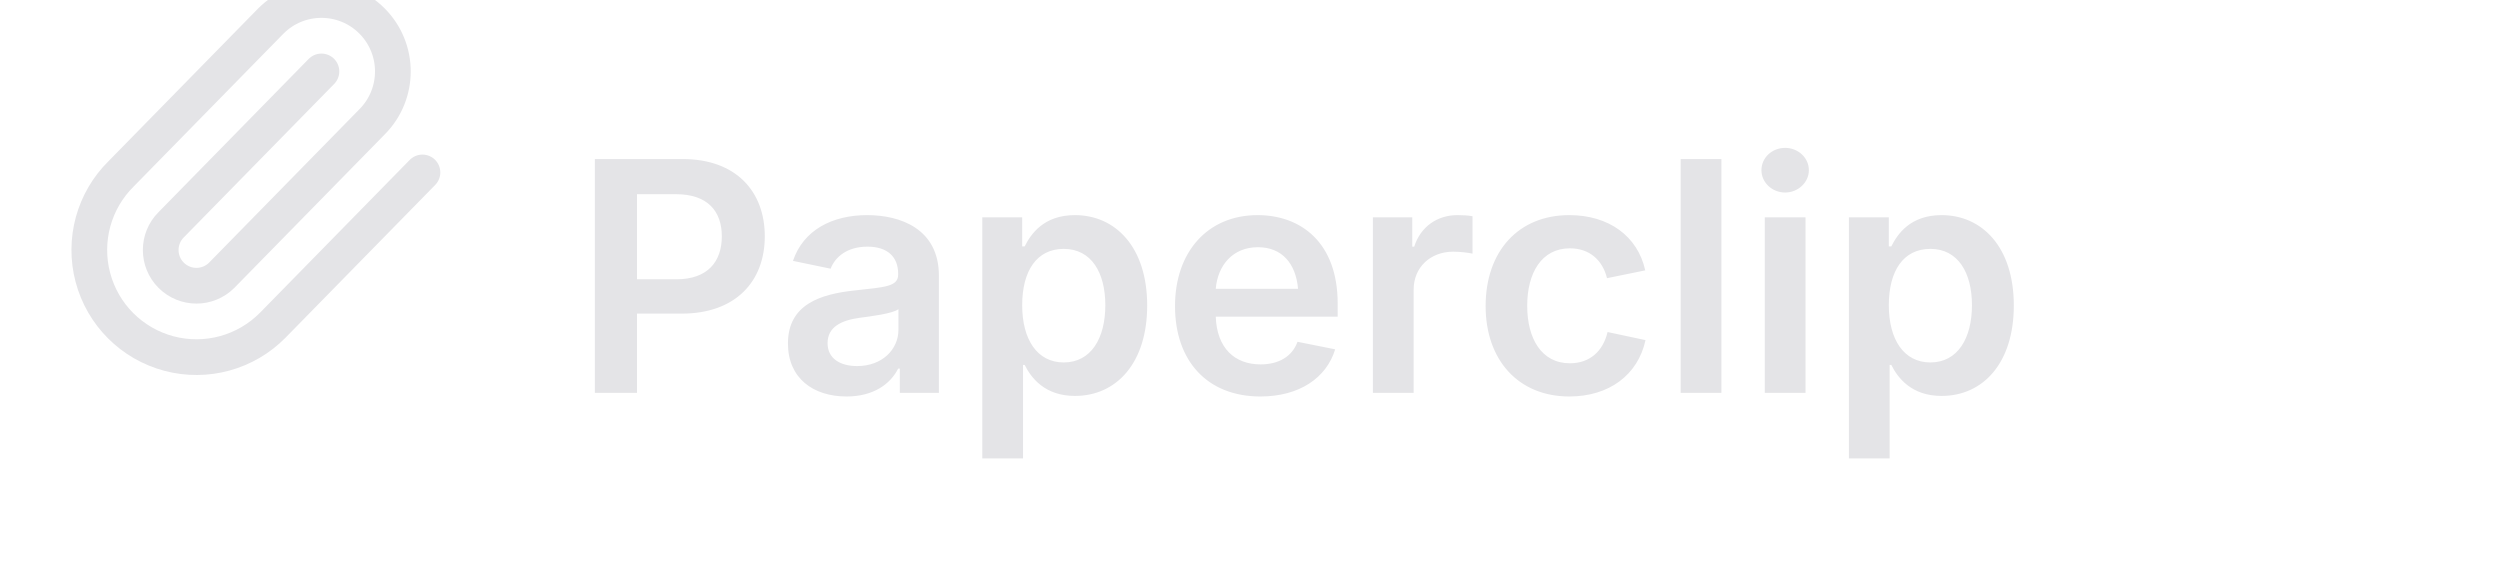
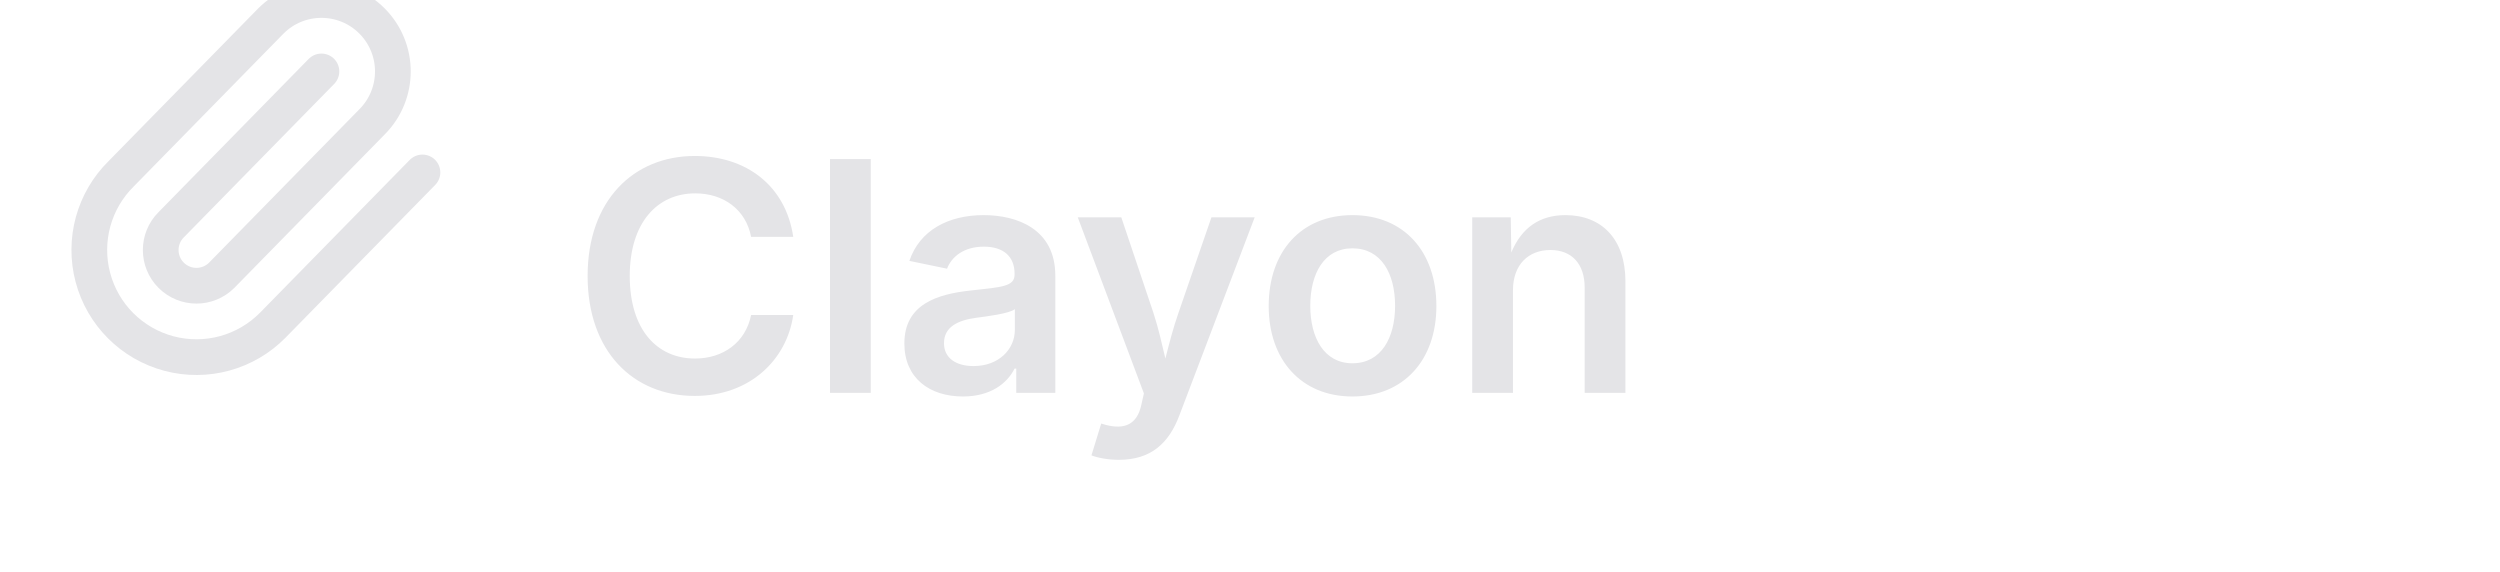
<svg xmlns="http://www.w3.org/2000/svg" width="140" height="32" viewBox="0 0 140 32" fill="none">
  <g stroke-linecap="round" stroke-linejoin="round">
    <path stroke="#e4e4e7" stroke-width="2" d="m18 4-8.414 8.586a2 2 0 0 0 2.829 2.829l8.414-8.586a4 4 0 1 0-5.657-5.657l-8.379 8.551a6 6 0 1 0 8.485 8.485l8.379-8.551" />
  </g>
-   <text x="32" y="22" font-family="system-ui, -apple-system, sans-serif" font-size="18" font-weight="600" fill="#e4e4e7">Paperclip</text>
+   <text x="32" y="22" font-family="system-ui, -apple-system, sans-serif" font-size="18" font-weight="600" fill="#e4e4e7">Clayon</text>
</svg>
